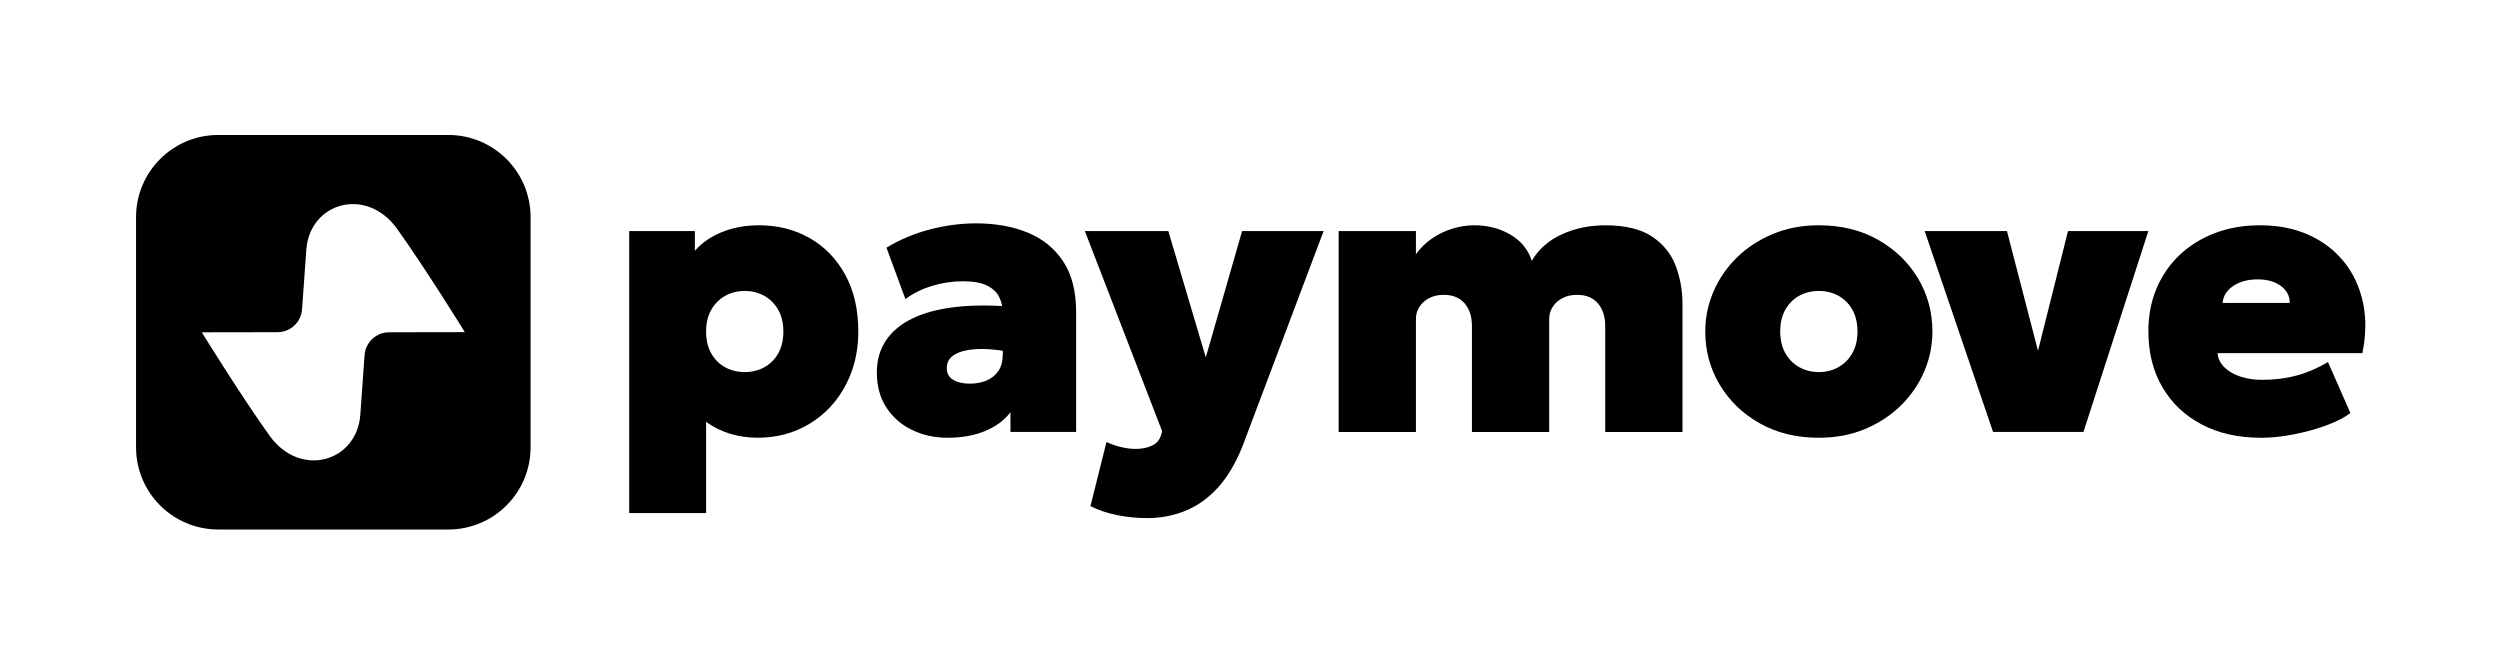
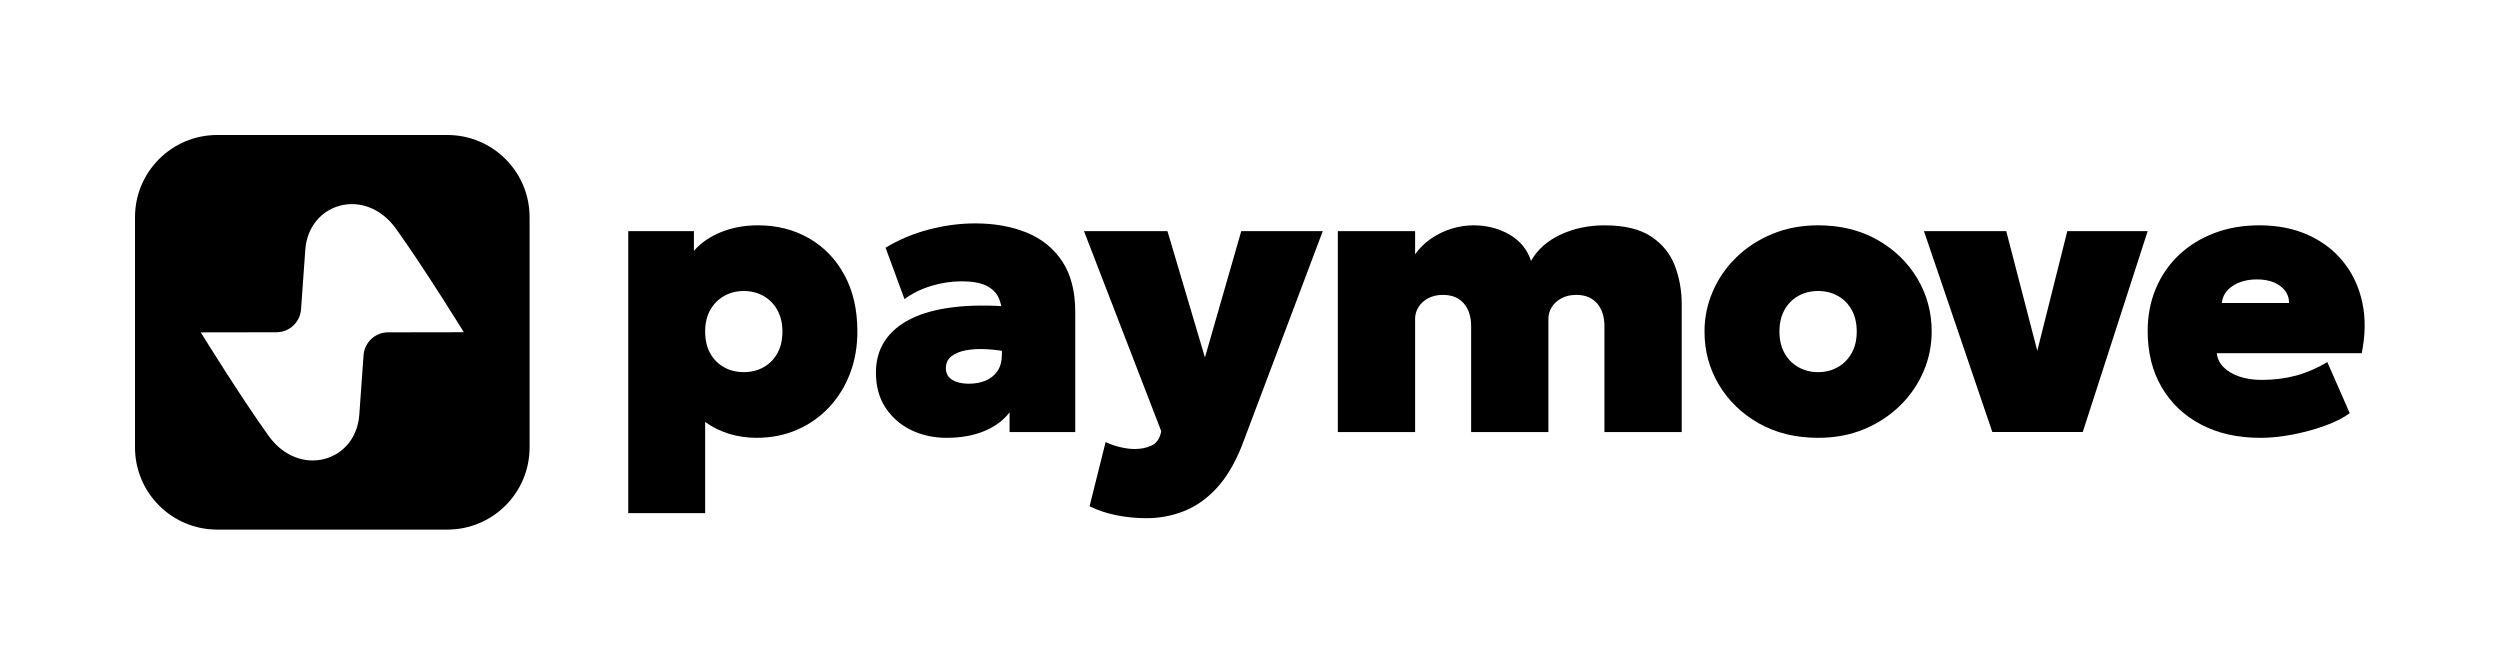
- <svg xmlns="http://www.w3.org/2000/svg" width="1441" height="383" viewBox="0 0 1441 383" fill="none">
-   <path d="M362.676 295.739V133.191H400.529V144.55C404.533 139.954 409.756 136.354 416.175 133.748C422.595 131.154 429.701 129.851 437.495 129.851C448.332 129.851 458.068 132.315 466.726 137.254C475.372 142.193 482.206 149.24 487.216 158.407C492.226 167.575 494.725 178.471 494.725 191.085C494.725 199.85 493.292 207.939 490.438 215.354C487.583 222.78 483.556 229.259 478.357 234.778C473.157 240.309 467.022 244.608 459.928 247.688C452.833 250.767 445.063 252.307 436.606 252.307C431.182 252.307 425.994 251.561 421.02 250.08C416.045 248.6 411.367 246.29 406.996 243.175V295.727H362.688L362.676 295.739ZM429.263 214.465C433.492 214.465 437.293 213.518 440.681 211.623C444.056 209.728 446.709 207.039 448.64 203.557C450.571 200.063 451.53 195.917 451.53 191.085C451.53 186.253 450.547 182.107 448.581 178.613C446.615 175.131 443.938 172.431 440.562 170.547C437.187 168.652 433.42 167.705 429.263 167.705C425.106 167.705 421.339 168.652 417.964 170.547C414.588 172.442 411.912 175.131 409.945 178.613C407.979 182.107 406.996 186.265 406.996 191.085C406.996 195.906 407.956 200.063 409.886 203.557C411.817 207.051 414.47 209.739 417.845 211.623C421.221 213.518 425.023 214.465 429.263 214.465Z" fill="black" />
-   <path d="M546.154 252.319C538.728 252.319 531.941 250.838 525.782 247.866C519.623 244.905 514.684 240.617 510.977 235.003C507.27 229.401 505.41 222.626 505.41 214.679C505.41 207.773 507.092 201.733 510.479 196.533C513.855 191.334 518.841 187.094 525.45 183.789C532.059 180.485 540.244 178.246 550.003 177.05C559.763 175.865 571.026 175.783 583.794 176.825L584.019 203.32C578.974 202.207 574.141 201.52 569.546 201.259C564.939 200.999 560.864 201.2 557.299 201.875C553.734 202.538 550.915 203.711 548.842 205.381C546.758 207.051 545.727 209.301 545.727 212.12C545.727 215.164 546.947 217.426 549.399 218.907C551.851 220.387 555.037 221.134 558.969 221.134C562.534 221.134 565.744 220.541 568.598 219.357C571.453 218.173 573.739 216.337 575.444 213.849C577.15 211.362 578.003 208.152 578.003 204.22V180.615C578.003 177.05 577.292 173.876 575.882 171.092C574.473 168.309 572.092 166.118 568.752 164.519C565.412 162.92 560.769 162.126 554.836 162.126C548.902 162.126 543.015 163.015 537.188 164.803C531.361 166.58 526.256 169.114 521.873 172.372L510.965 142.761C518.687 138.083 527.037 134.577 536.015 132.244C544.993 129.91 553.864 128.738 562.629 128.738C573.691 128.738 583.557 130.503 592.239 134.02C600.921 137.55 607.767 143.081 612.777 150.614C617.787 158.147 620.286 167.93 620.286 179.952V248.979H582.432V237.621C578.867 242.299 573.976 245.911 567.734 248.482C561.504 251.04 554.303 252.319 546.13 252.319H546.154Z" fill="black" />
-   <path d="M661.382 298.629C655.365 298.629 649.526 298.049 643.841 296.9C638.167 295.751 633.062 294.022 628.538 291.724L637.776 254.759C640.228 255.943 642.976 256.914 646.02 257.649C649.064 258.395 651.954 258.762 654.702 258.762C658.042 258.762 661.109 258.146 663.893 256.926C666.676 255.706 668.512 253.491 669.4 250.305L669.85 248.529L625.316 133.191H673.415L695.019 206.008L715.947 133.191H762.933L716.172 257.222C712.086 267.384 707.206 275.498 701.533 281.55C695.86 287.602 689.606 291.961 682.772 294.626C675.938 297.303 668.82 298.629 661.393 298.629H661.382Z" fill="black" />
-   <path d="M771.605 248.979V133.191H816.139V146.551C818.662 142.986 821.741 139.966 825.378 137.479C829.014 134.992 832.934 133.097 837.127 131.806C841.32 130.503 845.536 129.851 849.765 129.851C857.558 129.851 864.51 131.652 870.634 135.252C876.757 138.853 880.855 143.887 882.94 150.342C886.73 143.733 892.439 138.675 900.09 135.146C907.729 131.616 916.127 129.863 925.247 129.863C936.747 129.863 945.737 132.019 952.192 136.318C958.647 140.618 963.195 146.232 965.825 153.125C968.454 160.03 969.781 167.409 969.781 175.285V248.991H925.247V187.982C925.247 182.486 923.837 178.116 921.019 174.847C918.2 171.578 914.184 169.944 908.997 169.944C905.728 169.944 902.885 170.595 900.481 171.898C898.065 173.201 896.217 174.883 894.914 176.967C893.611 179.052 892.96 181.314 892.96 183.754V248.991H848.426V187.982C848.426 182.486 847.017 178.116 844.198 174.847C841.379 171.578 837.364 169.944 832.176 169.944C828.907 169.944 826.065 170.595 823.66 171.898C821.244 173.201 819.396 174.883 818.093 176.967C816.791 179.052 816.139 181.314 816.139 183.754V248.991H771.605V248.979Z" fill="black" />
-   <path d="M1048.38 252.319C1035.47 252.319 1024.09 249.536 1014.26 243.969C1004.43 238.402 996.74 230.988 991.209 221.702C985.678 212.428 982.918 202.219 982.918 191.085C982.918 183.067 984.493 175.392 987.656 168.037C990.806 160.693 995.295 154.155 1001.12 148.447C1006.95 142.726 1013.87 138.201 1021.88 134.861C1029.9 131.521 1038.73 129.851 1048.38 129.851C1061.29 129.851 1072.67 132.635 1082.5 138.201C1092.33 143.768 1100.02 151.194 1105.55 160.468C1111.08 169.742 1113.84 179.952 1113.84 191.085C1113.84 199.104 1112.27 206.779 1109.12 214.134C1105.97 221.477 1101.47 228.015 1095.65 233.724C1089.82 239.445 1082.92 243.969 1074.95 247.309C1066.96 250.649 1058.12 252.319 1048.39 252.319H1048.38ZM1048.38 214.465C1052.54 214.465 1056.3 213.518 1059.68 211.623C1063.05 209.728 1065.73 207.039 1067.7 203.557C1069.66 200.063 1070.65 195.918 1070.65 191.085C1070.65 186.253 1069.68 182.107 1067.76 178.613C1065.83 175.131 1063.17 172.431 1059.8 170.548C1056.42 168.653 1052.62 167.705 1048.38 167.705C1044.14 167.705 1040.35 168.653 1036.96 170.548C1033.59 172.443 1030.93 175.131 1029 178.613C1027.07 182.107 1026.11 186.265 1026.11 191.085C1026.11 195.906 1027.1 200.063 1029.06 203.557C1031.03 207.051 1033.71 209.74 1037.08 211.623C1040.46 213.518 1044.22 214.465 1048.38 214.465Z" fill="black" />
-   <path d="M1148.8 248.979L1109.38 133.191H1156.81L1176.85 210.462H1172.62L1192 133.191H1238.31L1200.9 248.979H1148.8Z" fill="black" />
-   <path d="M1303.11 252.319C1290.11 252.319 1278.76 249.761 1269.04 244.632C1259.32 239.516 1251.76 232.35 1246.39 223.147C1241.01 213.944 1238.32 203.178 1238.32 190.86C1238.32 181.882 1239.9 173.663 1243.06 166.201C1246.21 158.739 1250.66 152.308 1256.42 146.883C1262.17 141.47 1268.96 137.278 1276.79 134.305C1284.62 131.332 1293.25 129.851 1302.67 129.851C1313.21 129.851 1322.58 131.711 1330.79 135.418C1338.98 139.125 1345.76 144.301 1351.1 150.946C1356.44 157.59 1360.08 165.384 1362.01 174.326C1363.94 183.268 1363.82 193.016 1361.68 203.557H1278.18C1278.47 206.601 1279.75 209.278 1282.01 211.575C1284.28 213.873 1287.31 215.674 1291.09 216.976C1294.88 218.279 1299.18 218.931 1304 218.931C1311.04 218.931 1317.62 218.113 1323.7 216.479C1329.79 214.844 1335.84 212.251 1341.85 208.686L1354.76 238.082C1351.35 240.676 1346.71 243.057 1340.84 245.213C1334.98 247.368 1328.7 249.086 1322.02 250.388C1315.34 251.691 1309.03 252.343 1303.1 252.343L1303.11 252.319ZM1281.07 174.61H1319.81C1319.81 170.607 1318.1 167.338 1314.69 164.815C1311.28 162.292 1306.83 161.025 1301.33 161.025C1295.84 161.025 1290.99 162.292 1287.25 164.815C1283.49 167.338 1281.44 170.607 1281.07 174.61Z" fill="black" />
-   <path d="M258.448 77.797H125.794C99.631 77.797 78.418 99.01 78.418 125.173V257.827C78.418 283.99 99.631 305.203 125.794 305.203H258.448C284.611 305.203 305.824 283.99 305.824 257.827V125.173C305.824 99.01 284.611 77.797 258.448 77.797ZM224.29 191.524C216.84 191.536 210.669 197.292 210.136 204.73L207.684 239.018C205.742 266.283 173.076 275.747 155.416 251.182C139 228.323 116.319 191.547 116.319 191.547L159.953 191.476C167.403 191.464 173.573 185.708 174.106 178.27L176.558 143.982C178.5 116.717 211.166 107.253 228.826 131.818C245.242 154.677 267.923 191.453 267.923 191.453L224.29 191.524Z" fill="black" />
+ <svg xmlns="http://www.w3.org/2000/svg" width="1926" height="512" viewBox="0 0 1926 512" fill="none">
+   <path d="M484 395.349V178.052H534.603V193.236C539.955 187.093 546.937 182.28 555.519 178.796C564.101 175.329 573.601 173.587 584.019 173.587C598.507 173.587 611.522 176.88 623.096 183.483C634.654 190.085 643.79 199.506 650.487 211.761C657.185 224.016 660.526 238.583 660.526 255.445C660.526 267.162 658.61 277.976 654.794 287.888C650.978 297.815 645.595 306.476 638.644 313.855C631.693 321.249 623.492 326.996 614.008 331.113C604.523 335.23 594.137 337.288 582.832 337.288C575.58 337.288 568.645 336.29 561.995 334.311C555.345 332.332 549.091 329.245 543.248 325.08V395.333H484.016L484 395.349ZM573.015 286.7C578.667 286.7 583.75 285.434 588.278 282.9C592.791 280.367 596.337 276.773 598.918 272.118C601.499 267.447 602.782 261.905 602.782 255.445C602.782 248.985 601.467 243.444 598.839 238.773C596.211 234.118 592.632 230.508 588.12 227.99C583.607 225.457 578.572 224.19 573.015 224.19C567.457 224.19 562.422 225.457 557.91 227.99C553.397 230.524 549.819 234.118 547.191 238.773C544.563 243.444 543.248 249.001 543.248 255.445C543.248 261.89 544.531 267.447 547.112 272.118C549.692 276.789 553.239 280.383 557.752 282.9C562.264 285.434 567.347 286.7 573.015 286.7Z" fill="black" />
+   <path d="M729.275 337.304C719.348 337.304 710.275 335.325 702.042 331.35C693.809 327.392 687.206 321.66 682.25 314.155C677.294 306.666 674.809 297.61 674.809 286.985C674.809 277.755 677.057 269.68 681.585 262.729C686.098 255.778 692.764 250.11 701.599 245.692C710.434 241.275 721.374 238.282 734.421 236.683C747.468 235.1 762.525 234.989 779.594 236.382L779.894 271.801C773.149 270.313 766.689 269.395 760.546 269.046C754.387 268.698 748.94 268.967 744.174 269.87C739.409 270.756 735.64 272.324 732.869 274.556C730.083 276.789 728.705 279.797 728.705 283.565C728.705 287.635 730.336 290.659 733.614 292.638C736.891 294.617 741.15 295.615 746.407 295.615C751.173 295.615 755.464 294.823 759.279 293.24C763.095 291.656 766.151 289.202 768.431 285.877C770.711 282.552 771.851 278.261 771.851 273.005V241.449C771.851 236.683 770.901 232.44 769.017 228.719C767.133 224.998 763.95 222.069 759.485 219.931C755.02 217.794 748.814 216.733 740.881 216.733C732.949 216.733 725.079 217.92 717.289 220.311C709.499 222.686 702.675 226.075 696.817 230.429L682.234 190.845C692.558 184.591 703.72 179.905 715.722 176.785C727.724 173.666 739.583 172.099 751.299 172.099C766.088 172.099 779.277 174.458 790.883 179.16C802.489 183.879 811.64 191.273 818.338 201.343C825.035 211.413 828.376 224.491 828.376 240.562V332.839H777.773V317.655C773.007 323.909 766.468 328.738 758.124 332.174C749.795 335.594 740.169 337.304 729.244 337.304H729.275Z" fill="black" />
+   <path d="M883.318 399.212C875.275 399.212 867.469 398.436 859.869 396.9C852.285 395.364 845.461 393.053 839.412 389.981L851.762 340.565C855.04 342.148 858.713 343.447 862.782 344.428C866.851 345.426 870.715 345.917 874.388 345.917C878.853 345.917 882.954 345.093 886.675 343.463C890.395 341.832 892.85 338.871 894.037 334.612L894.639 332.237L835.105 178.052H899.405L928.285 275.395L956.262 178.052H1019.07L956.563 343.858C951.1 357.443 944.577 368.289 936.993 376.38C929.409 384.471 921.049 390.298 911.913 393.86C902.777 397.438 893.261 399.212 883.334 399.212H883.318Z" fill="black" />
+   <path d="M1030.66 332.839V178.052H1090.2V195.912C1093.57 191.146 1097.69 187.109 1102.55 183.784C1107.41 180.459 1112.65 177.925 1118.25 176.2C1123.86 174.458 1129.5 173.587 1135.15 173.587C1145.57 173.587 1154.86 175.994 1163.05 180.807C1171.23 185.62 1176.71 192.35 1179.5 200.979C1184.56 192.144 1192.2 185.383 1202.42 180.665C1212.64 175.946 1223.86 173.603 1236.05 173.603C1251.43 173.603 1263.45 176.485 1272.07 182.232C1280.7 187.98 1286.78 195.485 1290.3 204.7C1293.81 213.93 1295.59 223.795 1295.59 234.324V332.855H1236.05V251.297C1236.05 243.95 1234.17 238.108 1230.4 233.738C1226.63 229.368 1221.27 227.183 1214.33 227.183C1209.96 227.183 1206.16 228.054 1202.95 229.795C1199.72 231.537 1197.25 233.785 1195.5 236.572C1193.76 239.359 1192.89 242.383 1192.89 245.645V332.855H1133.36V251.297C1133.36 243.95 1131.47 238.108 1127.71 233.738C1123.94 229.368 1118.57 227.183 1111.64 227.183C1107.27 227.183 1103.47 228.054 1100.25 229.795C1097.02 231.537 1094.55 233.785 1092.81 236.572C1091.07 239.359 1090.2 242.383 1090.2 245.645V332.855H1030.66V332.839Z" fill="black" />
+   <path d="M1400.66 337.304C1383.4 337.304 1368.19 333.583 1355.04 326.141C1341.9 318.7 1331.63 308.788 1324.23 296.375C1316.84 283.977 1313.15 270.329 1313.15 255.445C1313.15 244.726 1315.25 234.466 1319.48 224.634C1323.69 214.817 1329.69 206.077 1337.48 198.445C1345.27 190.798 1354.52 184.75 1365.24 180.285C1375.96 175.82 1387.76 173.587 1400.66 173.587C1417.92 173.587 1433.13 177.308 1446.28 184.75C1459.42 192.191 1469.69 202.119 1477.09 214.516C1484.48 226.914 1488.17 240.562 1488.17 255.445C1488.17 266.165 1486.06 276.425 1481.85 286.257C1477.64 296.074 1471.62 304.814 1463.85 312.445C1456.06 320.093 1446.83 326.141 1436.17 330.606C1425.5 335.071 1413.67 337.304 1400.68 337.304H1400.66ZM1400.66 286.7C1406.22 286.7 1411.25 285.434 1415.76 282.9C1420.28 280.367 1423.86 276.773 1426.48 272.118C1429.11 267.447 1430.43 261.905 1430.43 255.445C1430.43 248.985 1429.13 243.444 1426.56 238.773C1423.98 234.118 1420.44 230.508 1415.92 227.99C1411.41 225.457 1406.33 224.19 1400.66 224.19C1394.99 224.19 1389.92 225.457 1385.4 227.99C1380.88 230.524 1377.34 234.118 1374.76 238.773C1372.18 243.444 1370.89 249.001 1370.89 255.445C1370.89 261.89 1372.21 267.447 1374.84 272.118C1377.46 276.789 1381.04 280.383 1385.55 282.9C1390.07 285.434 1395.1 286.7 1400.66 286.7Z" fill="black" />
+   <path d="M1534.9 332.838L1482.21 178.052H1545.61L1572.4 281.348H1566.74L1592.65 178.052H1654.56L1604.55 332.838H1534.9Z" fill="black" />
+   <path d="M1741.18 337.304C1723.81 337.304 1708.63 333.884 1695.64 327.028C1682.64 320.188 1672.54 310.609 1665.35 298.306C1658.16 286.004 1654.57 271.611 1654.57 255.145C1654.57 243.143 1656.68 232.155 1660.9 222.18C1665.12 212.205 1671.07 203.607 1678.76 196.355C1686.46 189.12 1695.53 183.515 1706 179.54C1716.46 175.566 1728.01 173.587 1740.59 173.587C1754.68 173.587 1767.21 176.073 1778.18 181.029C1789.14 185.985 1798.19 192.904 1805.34 201.786C1812.48 210.669 1817.34 221.087 1819.92 233.041C1822.5 244.995 1822.34 258.026 1819.47 272.118H1707.85C1708.25 276.187 1709.96 279.765 1712.98 282.837C1716 285.909 1720.06 288.315 1725.11 290.057C1730.17 291.799 1735.92 292.67 1742.37 292.67C1751.79 292.67 1760.57 291.577 1768.71 289.392C1776.85 287.207 1784.94 283.74 1792.97 278.974L1810.23 318.272C1805.67 321.74 1799.46 324.922 1791.62 327.804C1783.79 330.685 1775.39 332.981 1766.46 334.723C1757.53 336.465 1749.1 337.335 1741.16 337.335L1741.18 337.304ZM1711.71 233.421H1763.5C1763.5 228.07 1761.22 223.7 1756.66 220.327C1752.1 216.955 1746.15 215.26 1738.8 215.26C1731.46 215.26 1724.98 216.955 1719.98 220.327C1714.96 223.7 1712.22 228.07 1711.71 233.421Z" fill="black" />
+   <path d="M344.667 104H167.333C132.358 104 104 132.358 104 167.333V344.667C104 379.643 132.358 408 167.333 408H344.667C379.643 408 408 379.643 408 344.667V167.333C408 132.358 379.643 104 344.667 104ZM299.003 256.032C289.044 256.047 280.795 263.743 280.082 273.686L276.805 319.523C274.208 355.972 230.54 368.623 206.933 335.784C184.988 305.226 154.667 256.063 154.667 256.063L212.997 255.968C222.956 255.953 231.205 248.257 231.918 238.314L235.195 192.477C237.792 156.028 281.46 143.378 305.067 176.216C327.012 206.774 357.333 255.937 357.333 255.937L299.003 256.032Z" fill="black" />
</svg>
